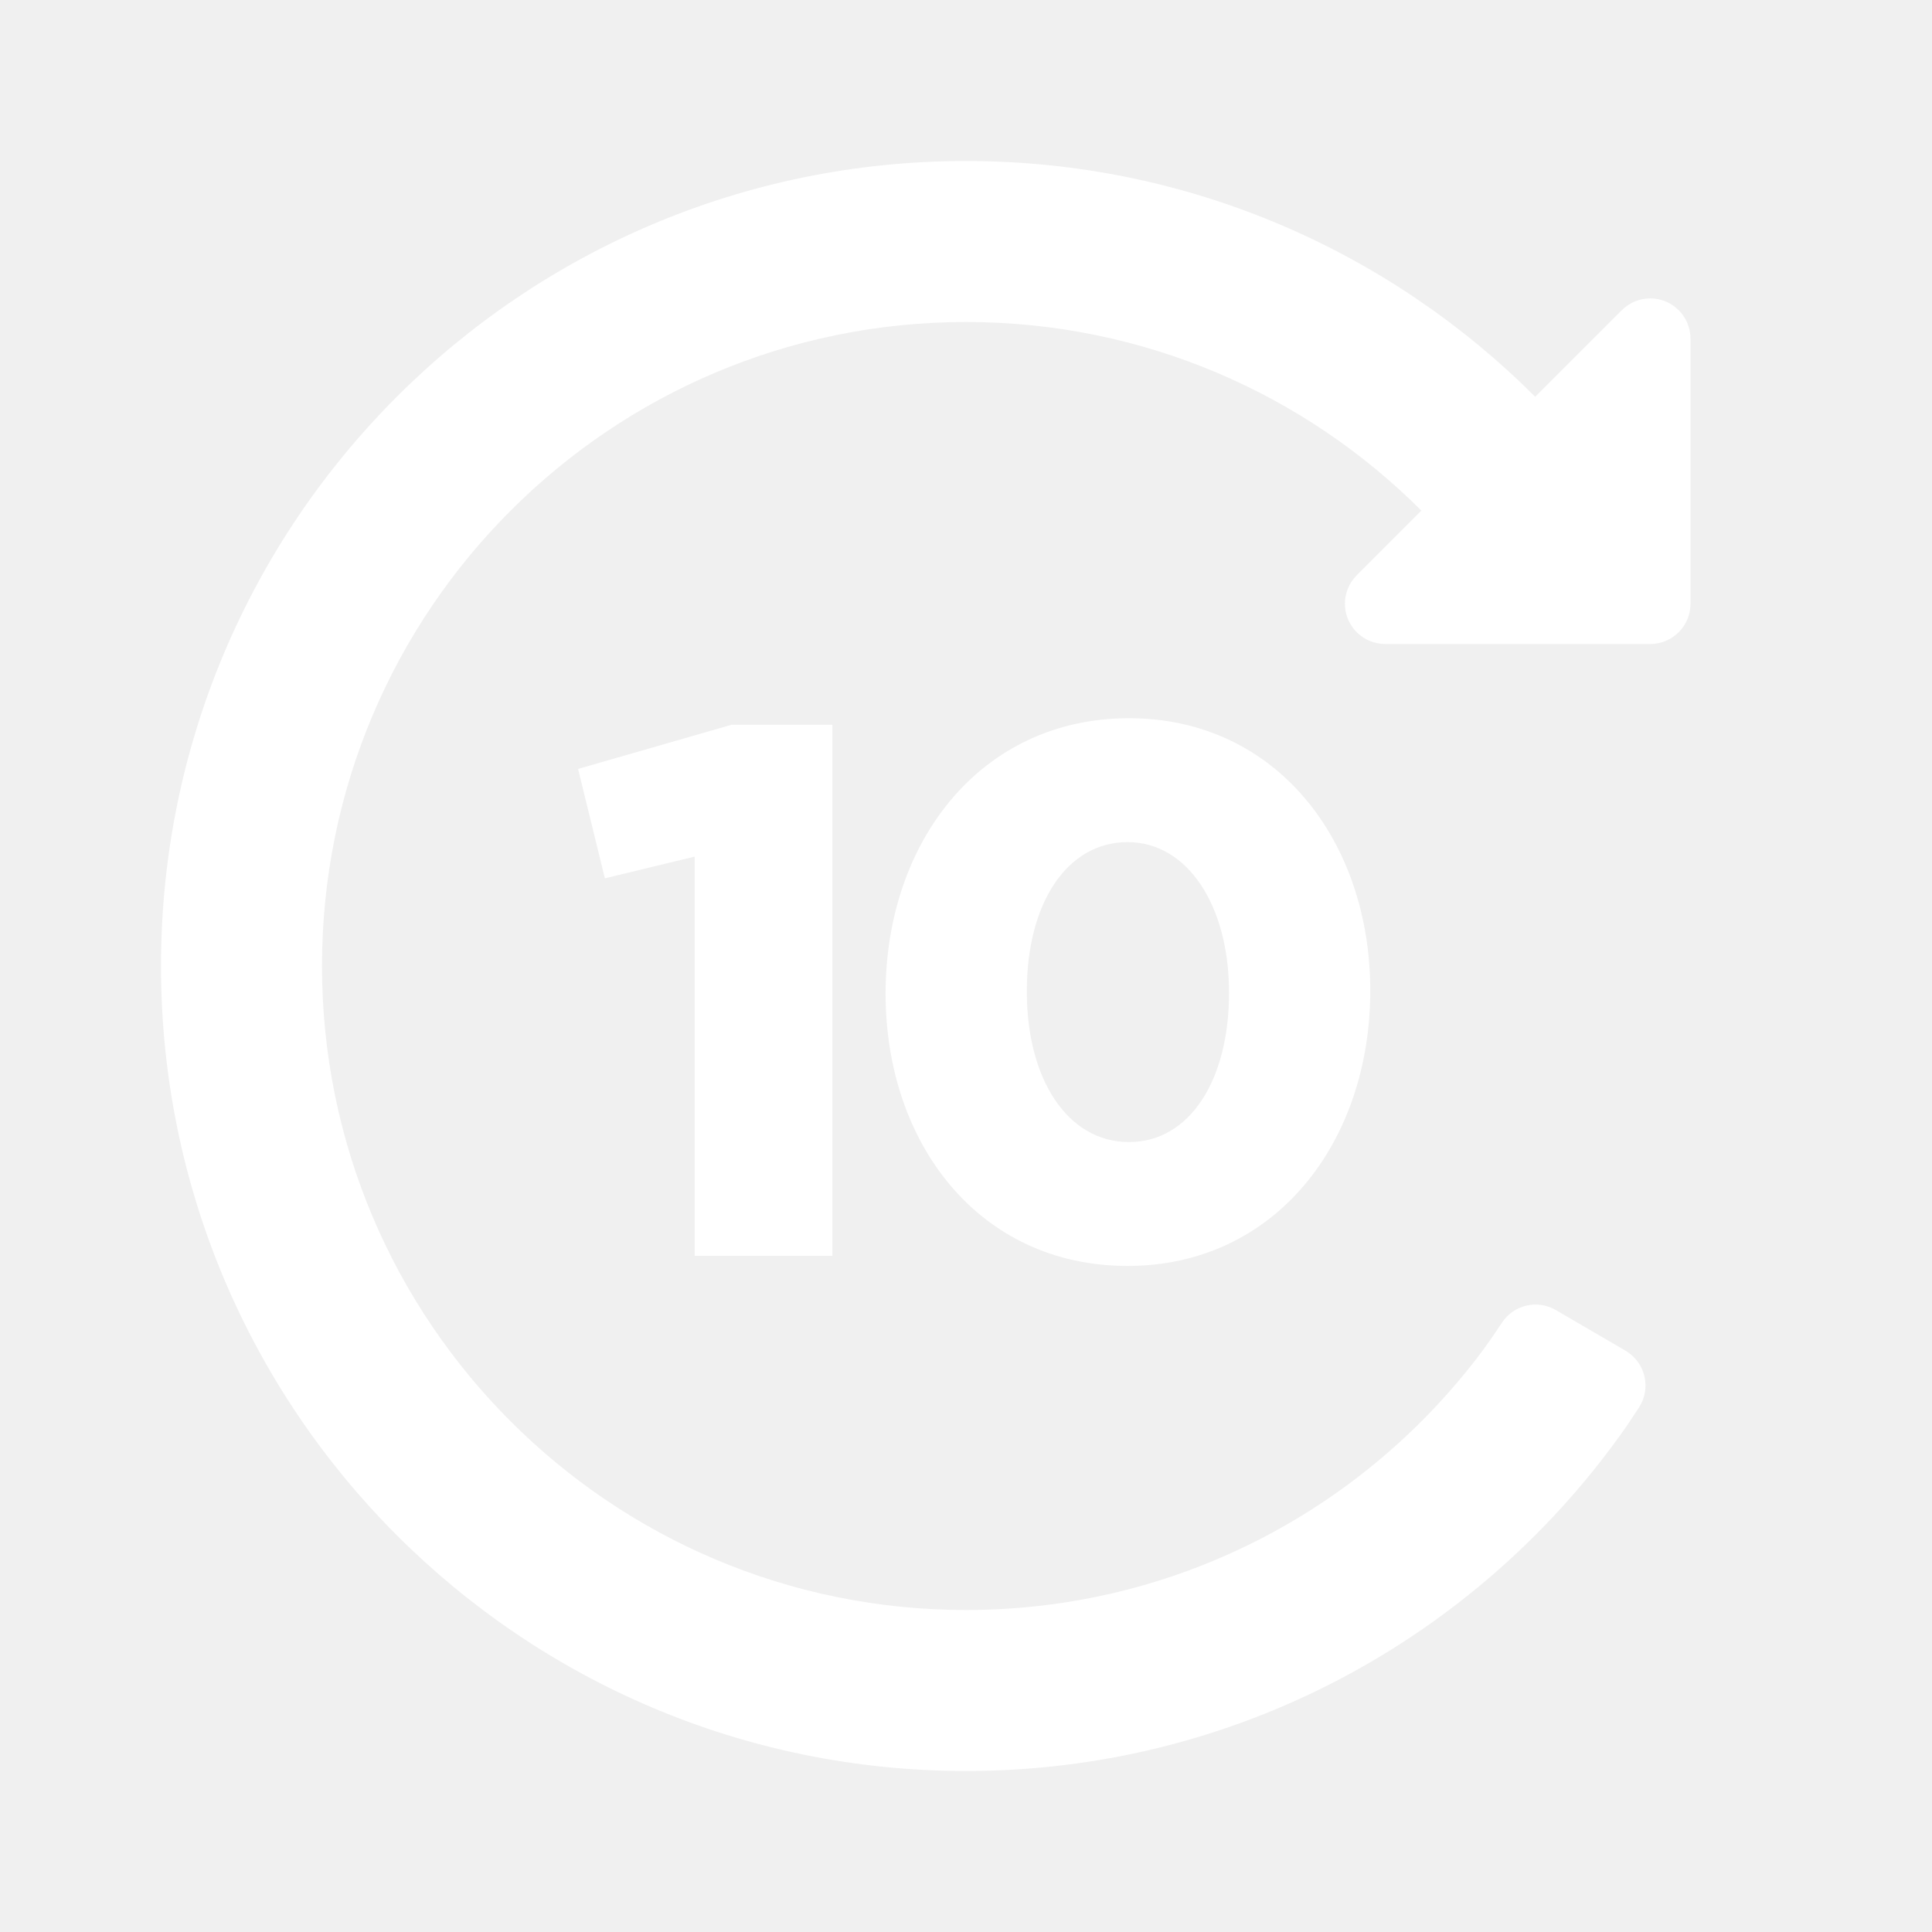
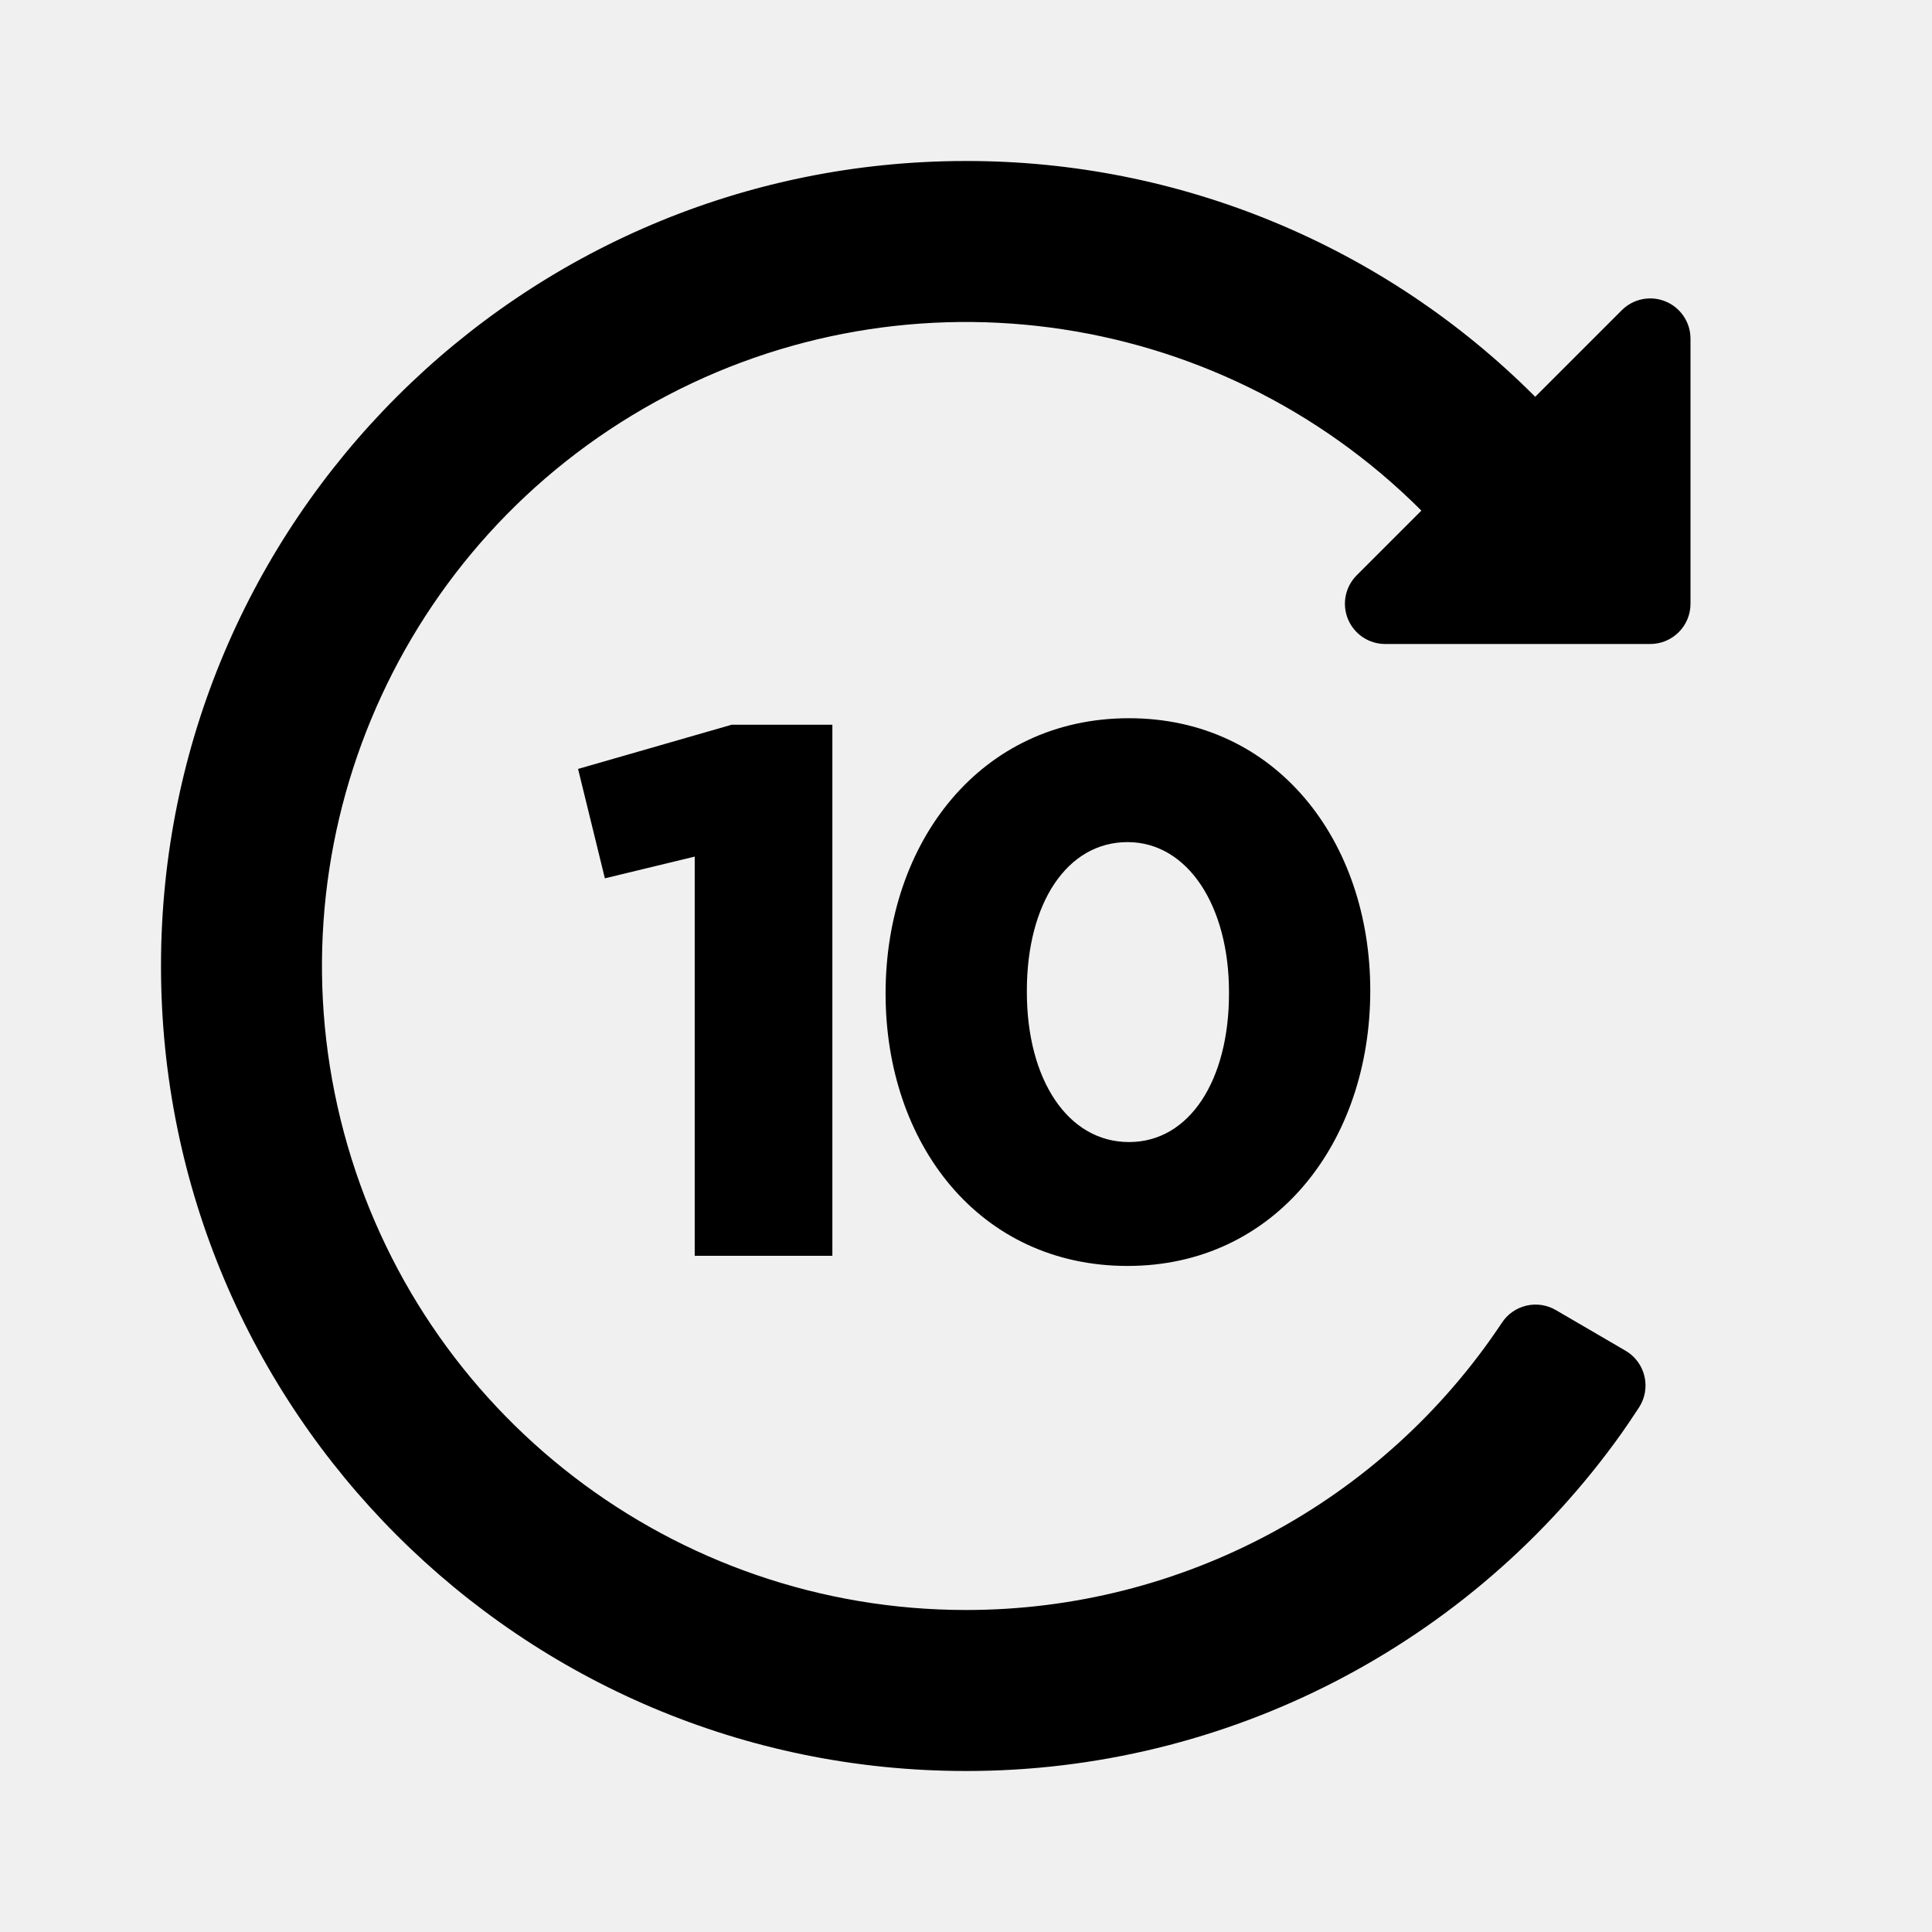
- <svg xmlns="http://www.w3.org/2000/svg" width="24" height="24" viewBox="0 0 24 24" fill="none">
-   <path fill-rule="evenodd" clip-rule="evenodd" d="M12 2C6.477 2 2 6.477 2 12C2 17.523 6.477 22 12 22C15.357 22 18.329 20.345 20.142 17.807C20.203 17.723 20.275 17.614 20.361 17.483L20.361 17.483C20.511 17.251 20.444 16.941 20.212 16.791C20.206 16.787 20.199 16.783 20.193 16.779L19.327 16.274L19.327 16.274C19.097 16.14 18.803 16.209 18.657 16.432C18.571 16.562 18.498 16.668 18.438 16.75C16.981 18.721 14.64 20 12 20C7.582 20 4 16.418 4 12C4 7.582 7.582 4 12 4C14.209 4 16.209 4.895 17.657 6.343L16.854 7.146C16.658 7.342 16.658 7.658 16.854 7.854C16.947 7.947 17.075 8 17.207 8H20.5C20.776 8 21 7.776 21 7.5V4.207C21 3.931 20.776 3.707 20.5 3.707C20.367 3.707 20.24 3.76 20.146 3.854L19.071 4.929C17.261 3.119 14.761 2 12 2ZM8.63 15.6H10.34V9.003H9.089L7.181 9.552L7.514 10.911L8.63 10.641V15.6ZM14.007 15.726C12.162 15.726 11.001 14.205 11.001 12.342C11.001 10.461 12.18 8.922 14.025 8.922C15.852 8.922 17.022 10.443 17.022 12.306C17.022 14.187 15.843 15.726 14.007 15.726ZM14.025 14.187C14.781 14.187 15.267 13.413 15.267 12.342V12.324C15.267 11.253 14.754 10.461 14.007 10.461C13.251 10.461 12.756 11.226 12.756 12.306V12.324C12.756 13.404 13.26 14.187 14.025 14.187Z" fill="white" />
+ <svg aria-label="skip forward icon" viewBox="0 0 24 24">
+   <path fill-rule="evenodd" clip-rule="evenodd" d="M12 2C6.477 2 2 6.477 2 12s4.477 10 10 10a9.987 9.987 0 008.142-4.193c.06-.084.133-.193.219-.324a.5.5 0 00-.168-.704l-.866-.505a.5.5 0 00-.67.158A7.989 7.989 0 0112 20a8 8 0 115.657-13.657l-.803.803a.5.5 0 00.353.854H20.5a.5.5 0 00.5-.5V4.207a.5.5 0 00-.854-.353l-1.075 1.075A9.969 9.969 0 0012 2zM8.63 15.6h1.71V9.003H9.089l-1.908.549.333 1.359 1.116-.27V15.6zm5.377.126c-1.845 0-3.006-1.521-3.006-3.384 0-1.881 1.179-3.42 3.024-3.42 1.827 0 2.997 1.521 2.997 3.384 0 1.881-1.179 3.42-3.015 3.42zm.018-1.539c.756 0 1.242-.774 1.242-1.845v-.018c0-1.071-.513-1.863-1.26-1.863-.756 0-1.251.765-1.251 1.845v.018c0 1.08.504 1.863 1.269 1.863z" />
</svg>
